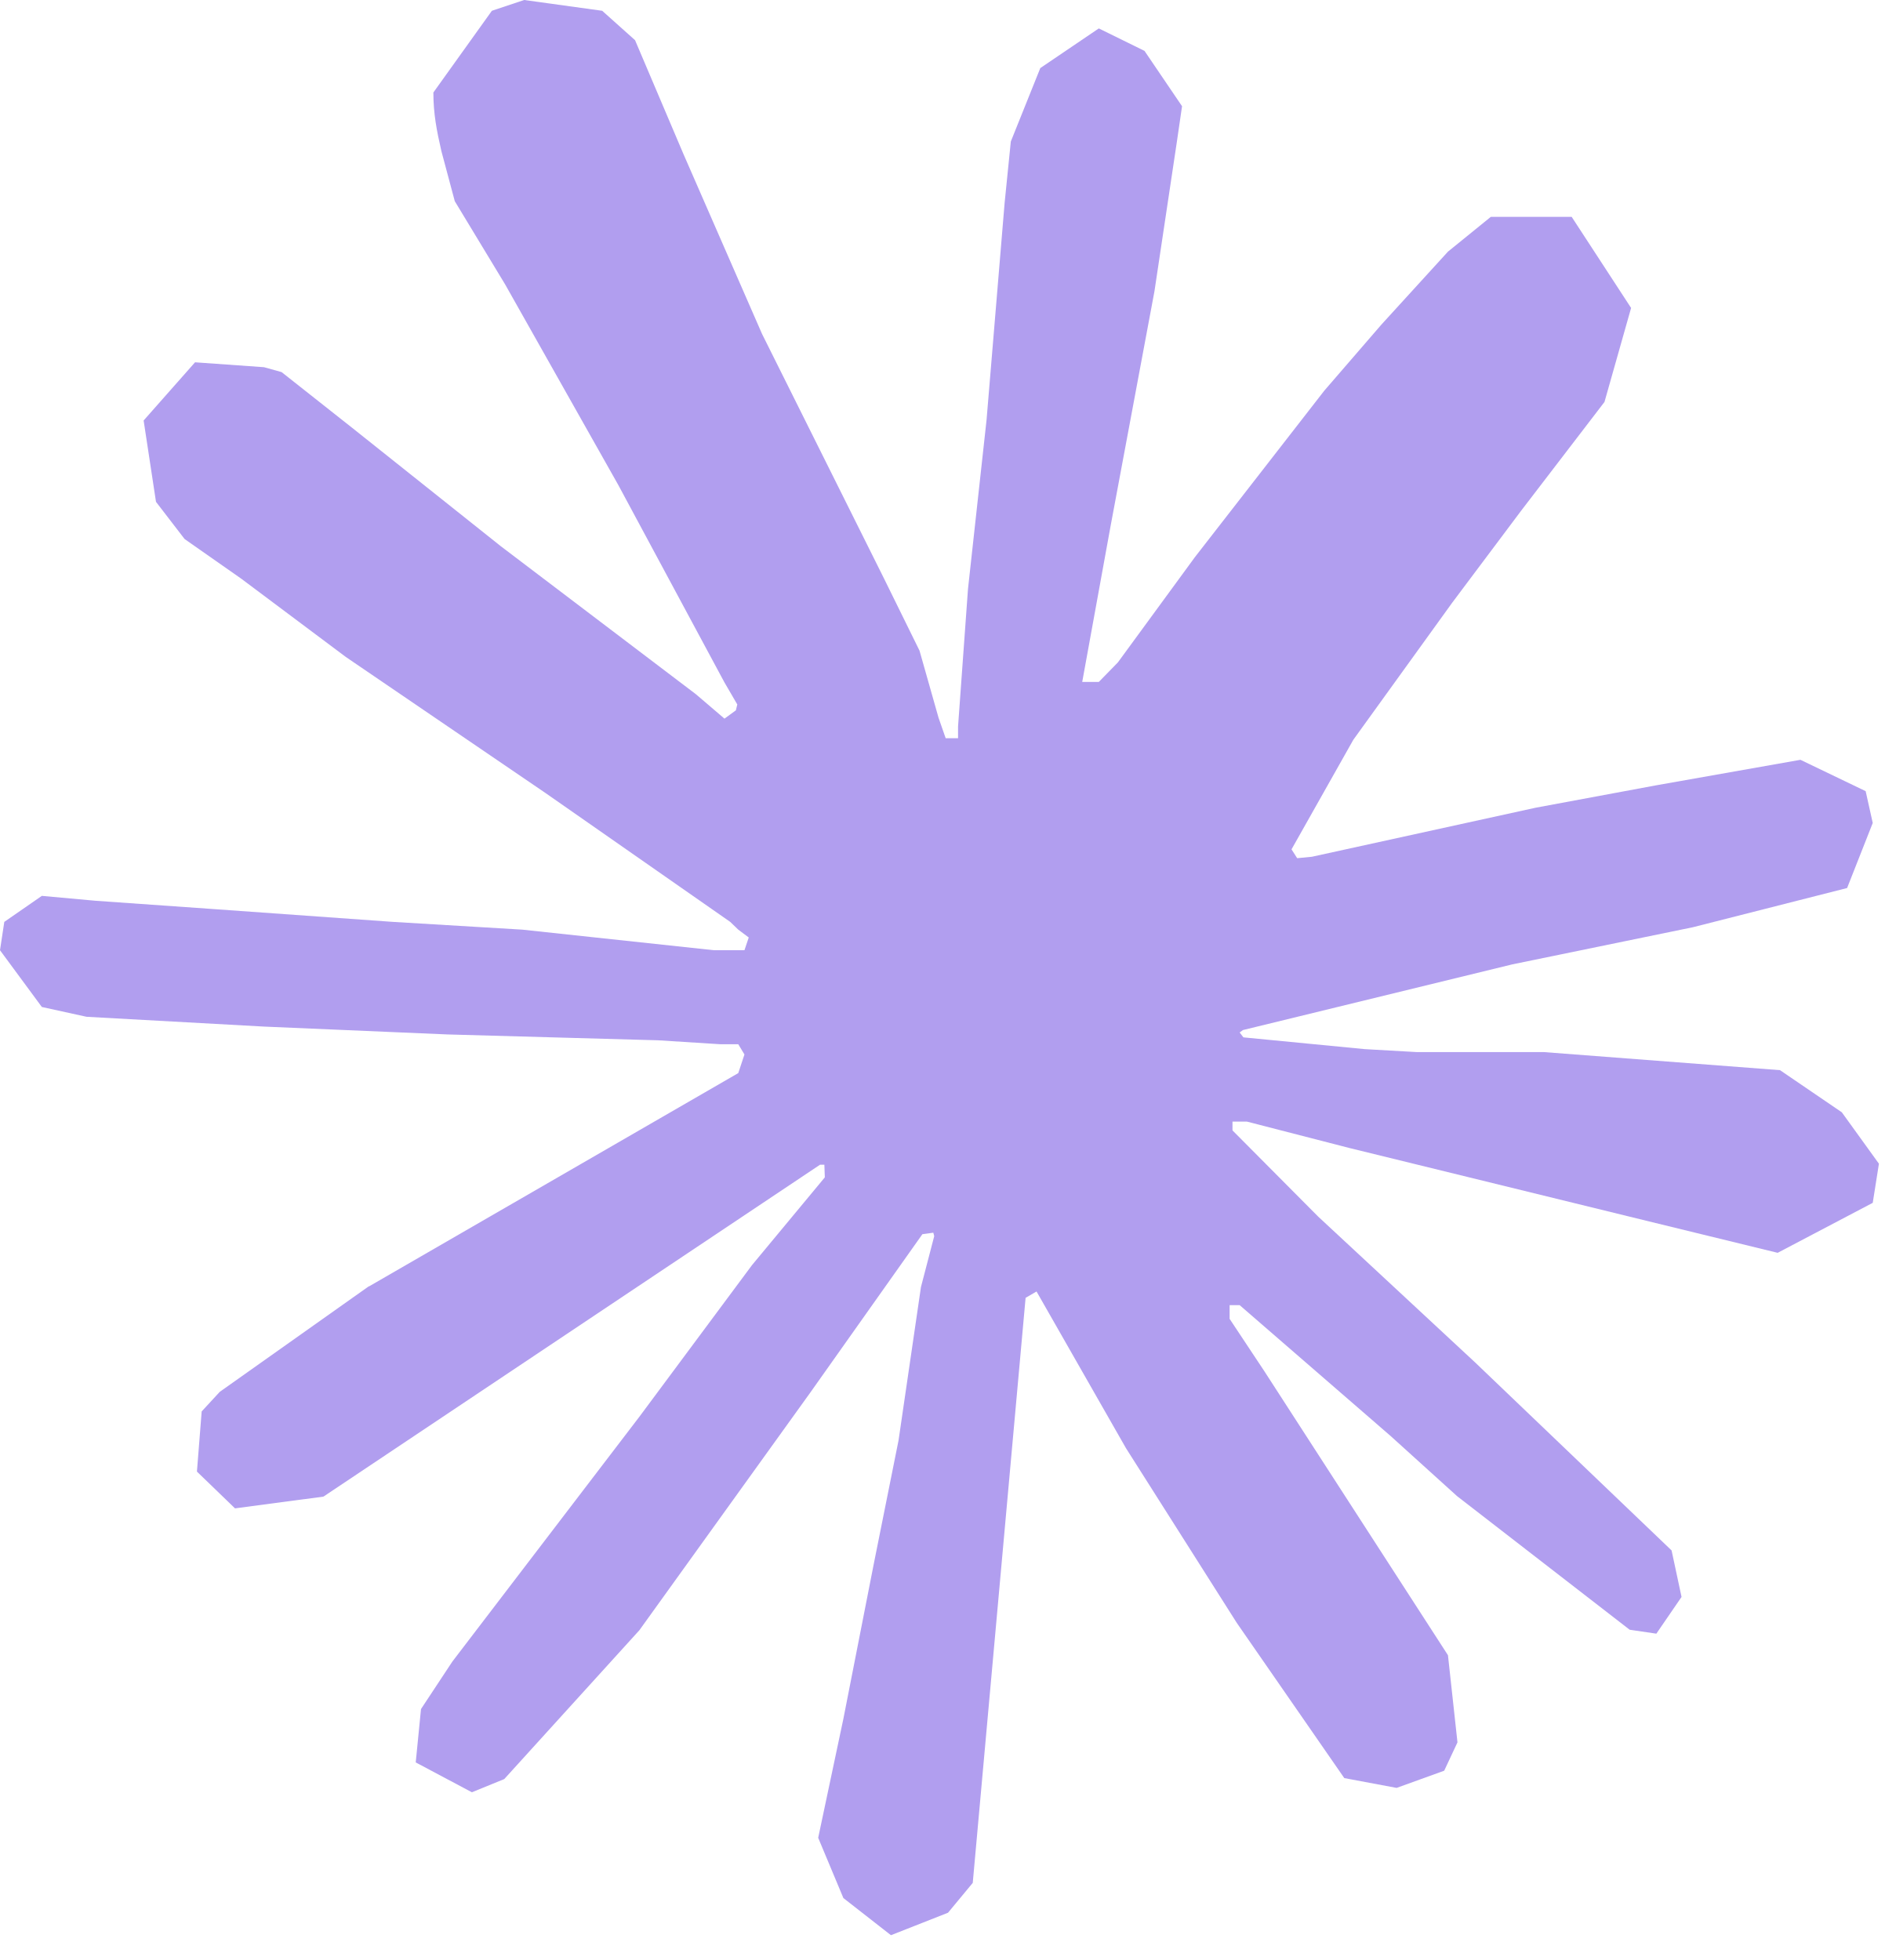
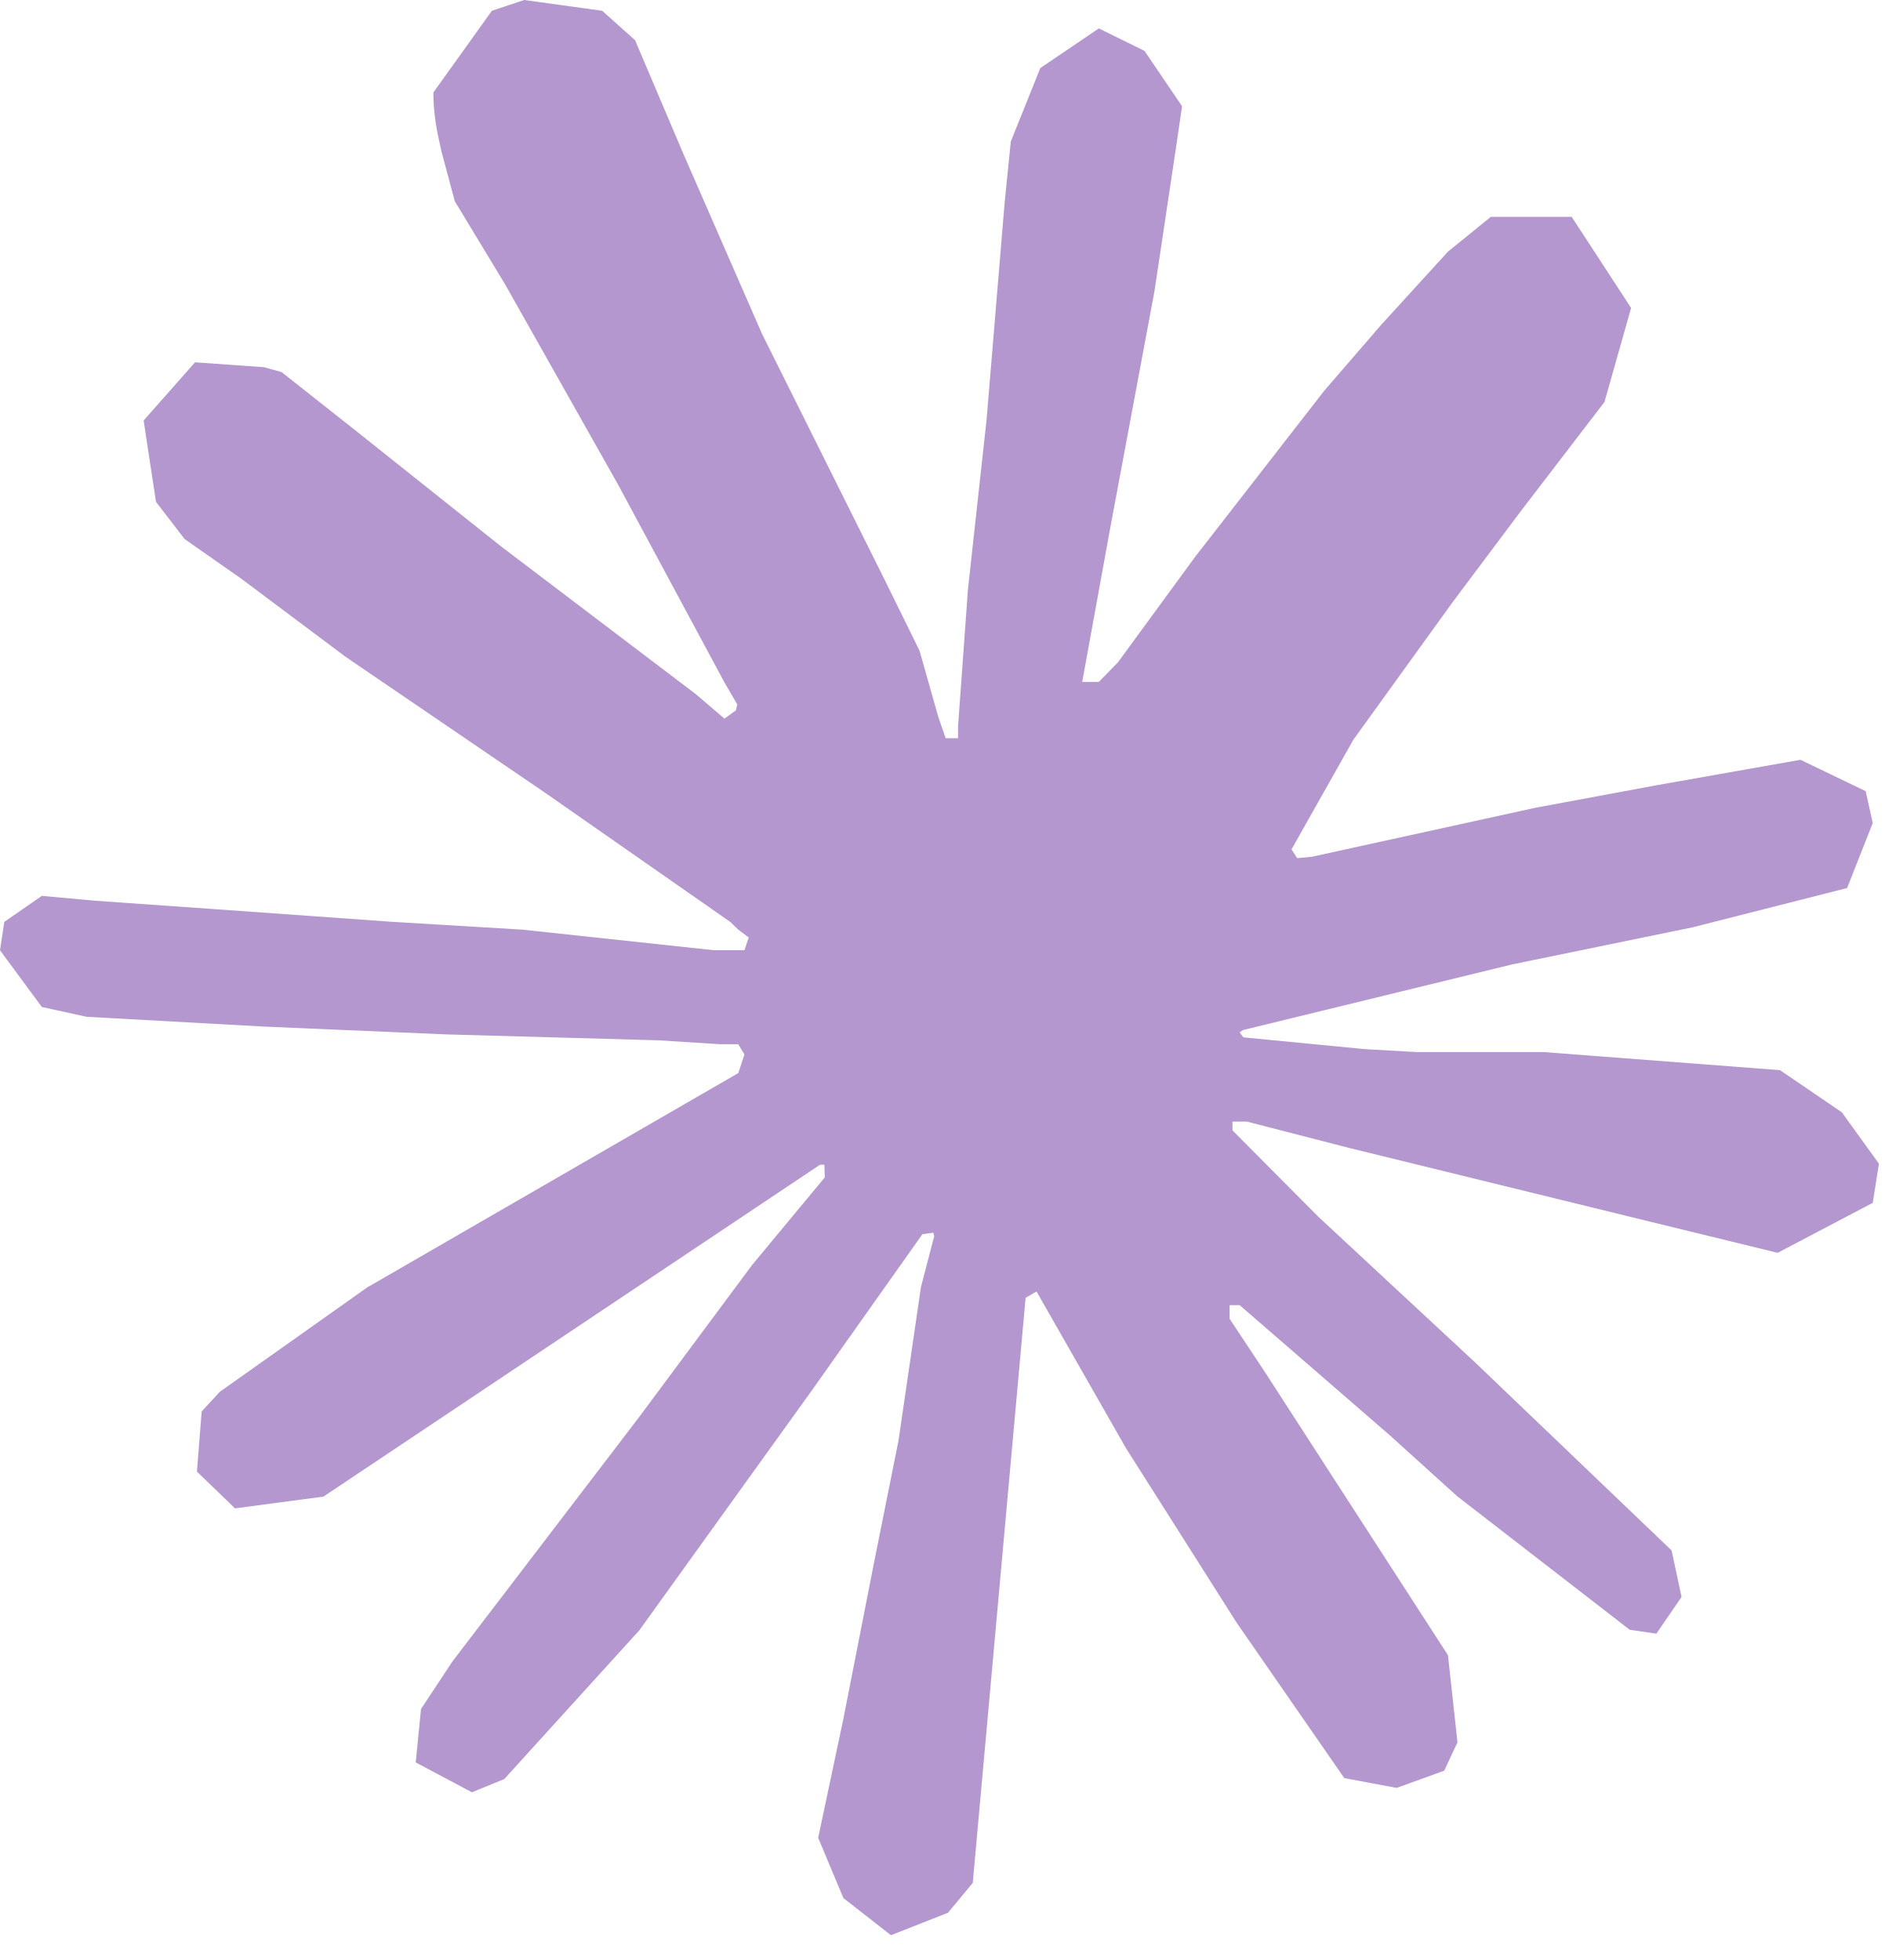
<svg xmlns="http://www.w3.org/2000/svg" width="25" height="26" viewBox="0 0 25 26" fill="none">
-   <path d="M4.89 17.067L9.792 14.235L9.874 13.988L9.792 13.852H9.552L8.732 13.8L5.931 13.722L3.502 13.618L1.148 13.488L0.555 13.358L0 12.605L0.057 12.229L0.555 11.884L1.268 11.949L2.845 12.06L5.211 12.229L6.928 12.332L9.47 12.605H9.874L9.931 12.436L9.792 12.332L9.685 12.229L7.237 10.521L4.587 8.715L3.199 7.676L2.448 7.15L2.069 6.657L1.905 5.578L2.587 4.806L3.502 4.871L3.735 4.936L4.663 5.669L6.644 7.247L9.23 9.209L9.609 9.533L9.76 9.423L9.779 9.345L9.609 9.053L8.202 6.436L6.7 3.773L6.032 2.669L5.855 2.007C5.792 1.734 5.748 1.507 5.748 1.227L6.524 0.143L6.953 0L7.987 0.143L8.423 0.533L9.066 2.046L10.107 4.429L11.723 7.67L12.196 8.631L12.448 9.52L12.543 9.793H12.707V9.637L12.839 7.812L13.085 5.572L13.325 2.689L13.407 1.877L13.798 0.903L14.574 0.377L15.18 0.675L15.678 1.409L15.609 1.883L15.312 3.864L14.732 6.968L14.354 9.046H14.574L14.827 8.787L15.849 7.39L17.565 5.182L18.322 4.306L19.205 3.338L19.773 2.877H20.846L21.634 4.085L21.281 5.332L20.177 6.773L19.262 7.994L17.95 9.813L17.13 11.267L17.205 11.384L17.401 11.365L20.366 10.715L21.969 10.417L23.88 10.079L24.745 10.495L24.839 10.917L24.499 11.78L22.454 12.3L20.057 12.793L16.486 13.664L16.442 13.696L16.492 13.761L18.101 13.917L18.789 13.956H20.473L23.609 14.196L24.429 14.755L24.921 15.437L24.839 15.956L23.578 16.619L21.874 16.203L17.899 15.229L16.537 14.878H16.347V14.995L17.483 16.138L19.565 18.073L22.171 20.567L22.303 21.184L21.969 21.671L21.615 21.619L19.325 19.846L18.442 19.047L16.442 17.313H16.309V17.495L16.77 18.19L19.205 21.957L19.331 23.113L19.155 23.489L18.524 23.717L17.83 23.587L16.404 21.528L14.934 19.21L13.748 17.132L13.603 17.216L12.902 24.977L12.574 25.373L11.817 25.671L11.186 25.178L10.852 24.379L11.186 22.801L11.59 20.742L11.918 19.106L12.215 17.073L12.391 16.398L12.379 16.352L12.234 16.372L10.745 18.476L8.48 21.626L6.688 23.6L6.259 23.775L5.514 23.379L5.584 22.671L6 22.041L8.48 18.794L9.975 16.781L10.94 15.618L10.934 15.45H10.877L4.29 19.853L3.117 20.009L2.612 19.521L2.675 18.723L2.915 18.463L4.896 17.06L4.89 17.067Z" fill="#B19EEF" />
+   <path d="M4.89 17.067L9.792 14.235L9.874 13.988L9.792 13.852H9.552L8.732 13.8L5.931 13.722L3.502 13.618L1.148 13.488L0.555 13.358L0 12.605L0.057 12.229L0.555 11.884L1.268 11.949L2.845 12.06L5.211 12.229L6.928 12.332L9.47 12.605H9.874L9.931 12.436L9.792 12.332L9.685 12.229L7.237 10.521L4.587 8.715L3.199 7.676L2.448 7.15L2.069 6.657L1.905 5.578L2.587 4.806L3.502 4.871L3.735 4.936L4.663 5.669L6.644 7.247L9.23 9.209L9.609 9.533L9.76 9.423L9.779 9.345L9.609 9.053L8.202 6.436L6.7 3.773L6.032 2.669L5.855 2.007C5.792 1.734 5.748 1.507 5.748 1.227L6.524 0.143L6.953 0L7.987 0.143L8.423 0.533L9.066 2.046L10.107 4.429L11.723 7.67L12.196 8.631L12.448 9.52L12.543 9.793H12.707V9.637L12.839 7.812L13.085 5.572L13.325 2.689L13.407 1.877L13.798 0.903L14.574 0.377L15.18 0.675L15.678 1.409L15.609 1.883L15.312 3.864L14.732 6.968L14.354 9.046H14.574L14.827 8.787L15.849 7.39L17.565 5.182L18.322 4.306L19.205 3.338L19.773 2.877H20.846L21.634 4.085L21.281 5.332L20.177 6.773L19.262 7.994L17.95 9.813L17.13 11.267L17.205 11.384L17.401 11.365L20.366 10.715L21.969 10.417L23.88 10.079L24.745 10.495L24.839 10.917L24.499 11.78L22.454 12.3L20.057 12.793L16.486 13.664L16.442 13.696L16.492 13.761L18.101 13.917L18.789 13.956H20.473L23.609 14.196L24.429 14.755L24.921 15.437L24.839 15.956L23.578 16.619L21.874 16.203L17.899 15.229L16.537 14.878H16.347V14.995L17.483 16.138L19.565 18.073L22.171 20.567L22.303 21.184L21.969 21.671L21.615 21.619L19.325 19.846L18.442 19.047L16.442 17.313H16.309V17.495L16.77 18.19L19.205 21.957L19.331 23.113L19.155 23.489L18.524 23.717L17.83 23.587L16.404 21.528L14.934 19.21L13.748 17.132L13.603 17.216L12.902 24.977L12.574 25.373L11.817 25.671L11.186 25.178L10.852 24.379L11.186 22.801L11.59 20.742L11.918 19.106L12.215 17.073L12.391 16.398L12.379 16.352L12.234 16.372L10.745 18.476L8.48 21.626L6.688 23.6L6.259 23.775L5.514 23.379L5.584 22.671L6 22.041L8.48 18.794L9.975 16.781L10.94 15.618L10.934 15.45H10.877L4.29 19.853L3.117 20.009L2.612 19.521L2.675 18.723L2.915 18.463L4.896 17.06L4.89 17.067Z" fill="#B497CF" />
</svg>
